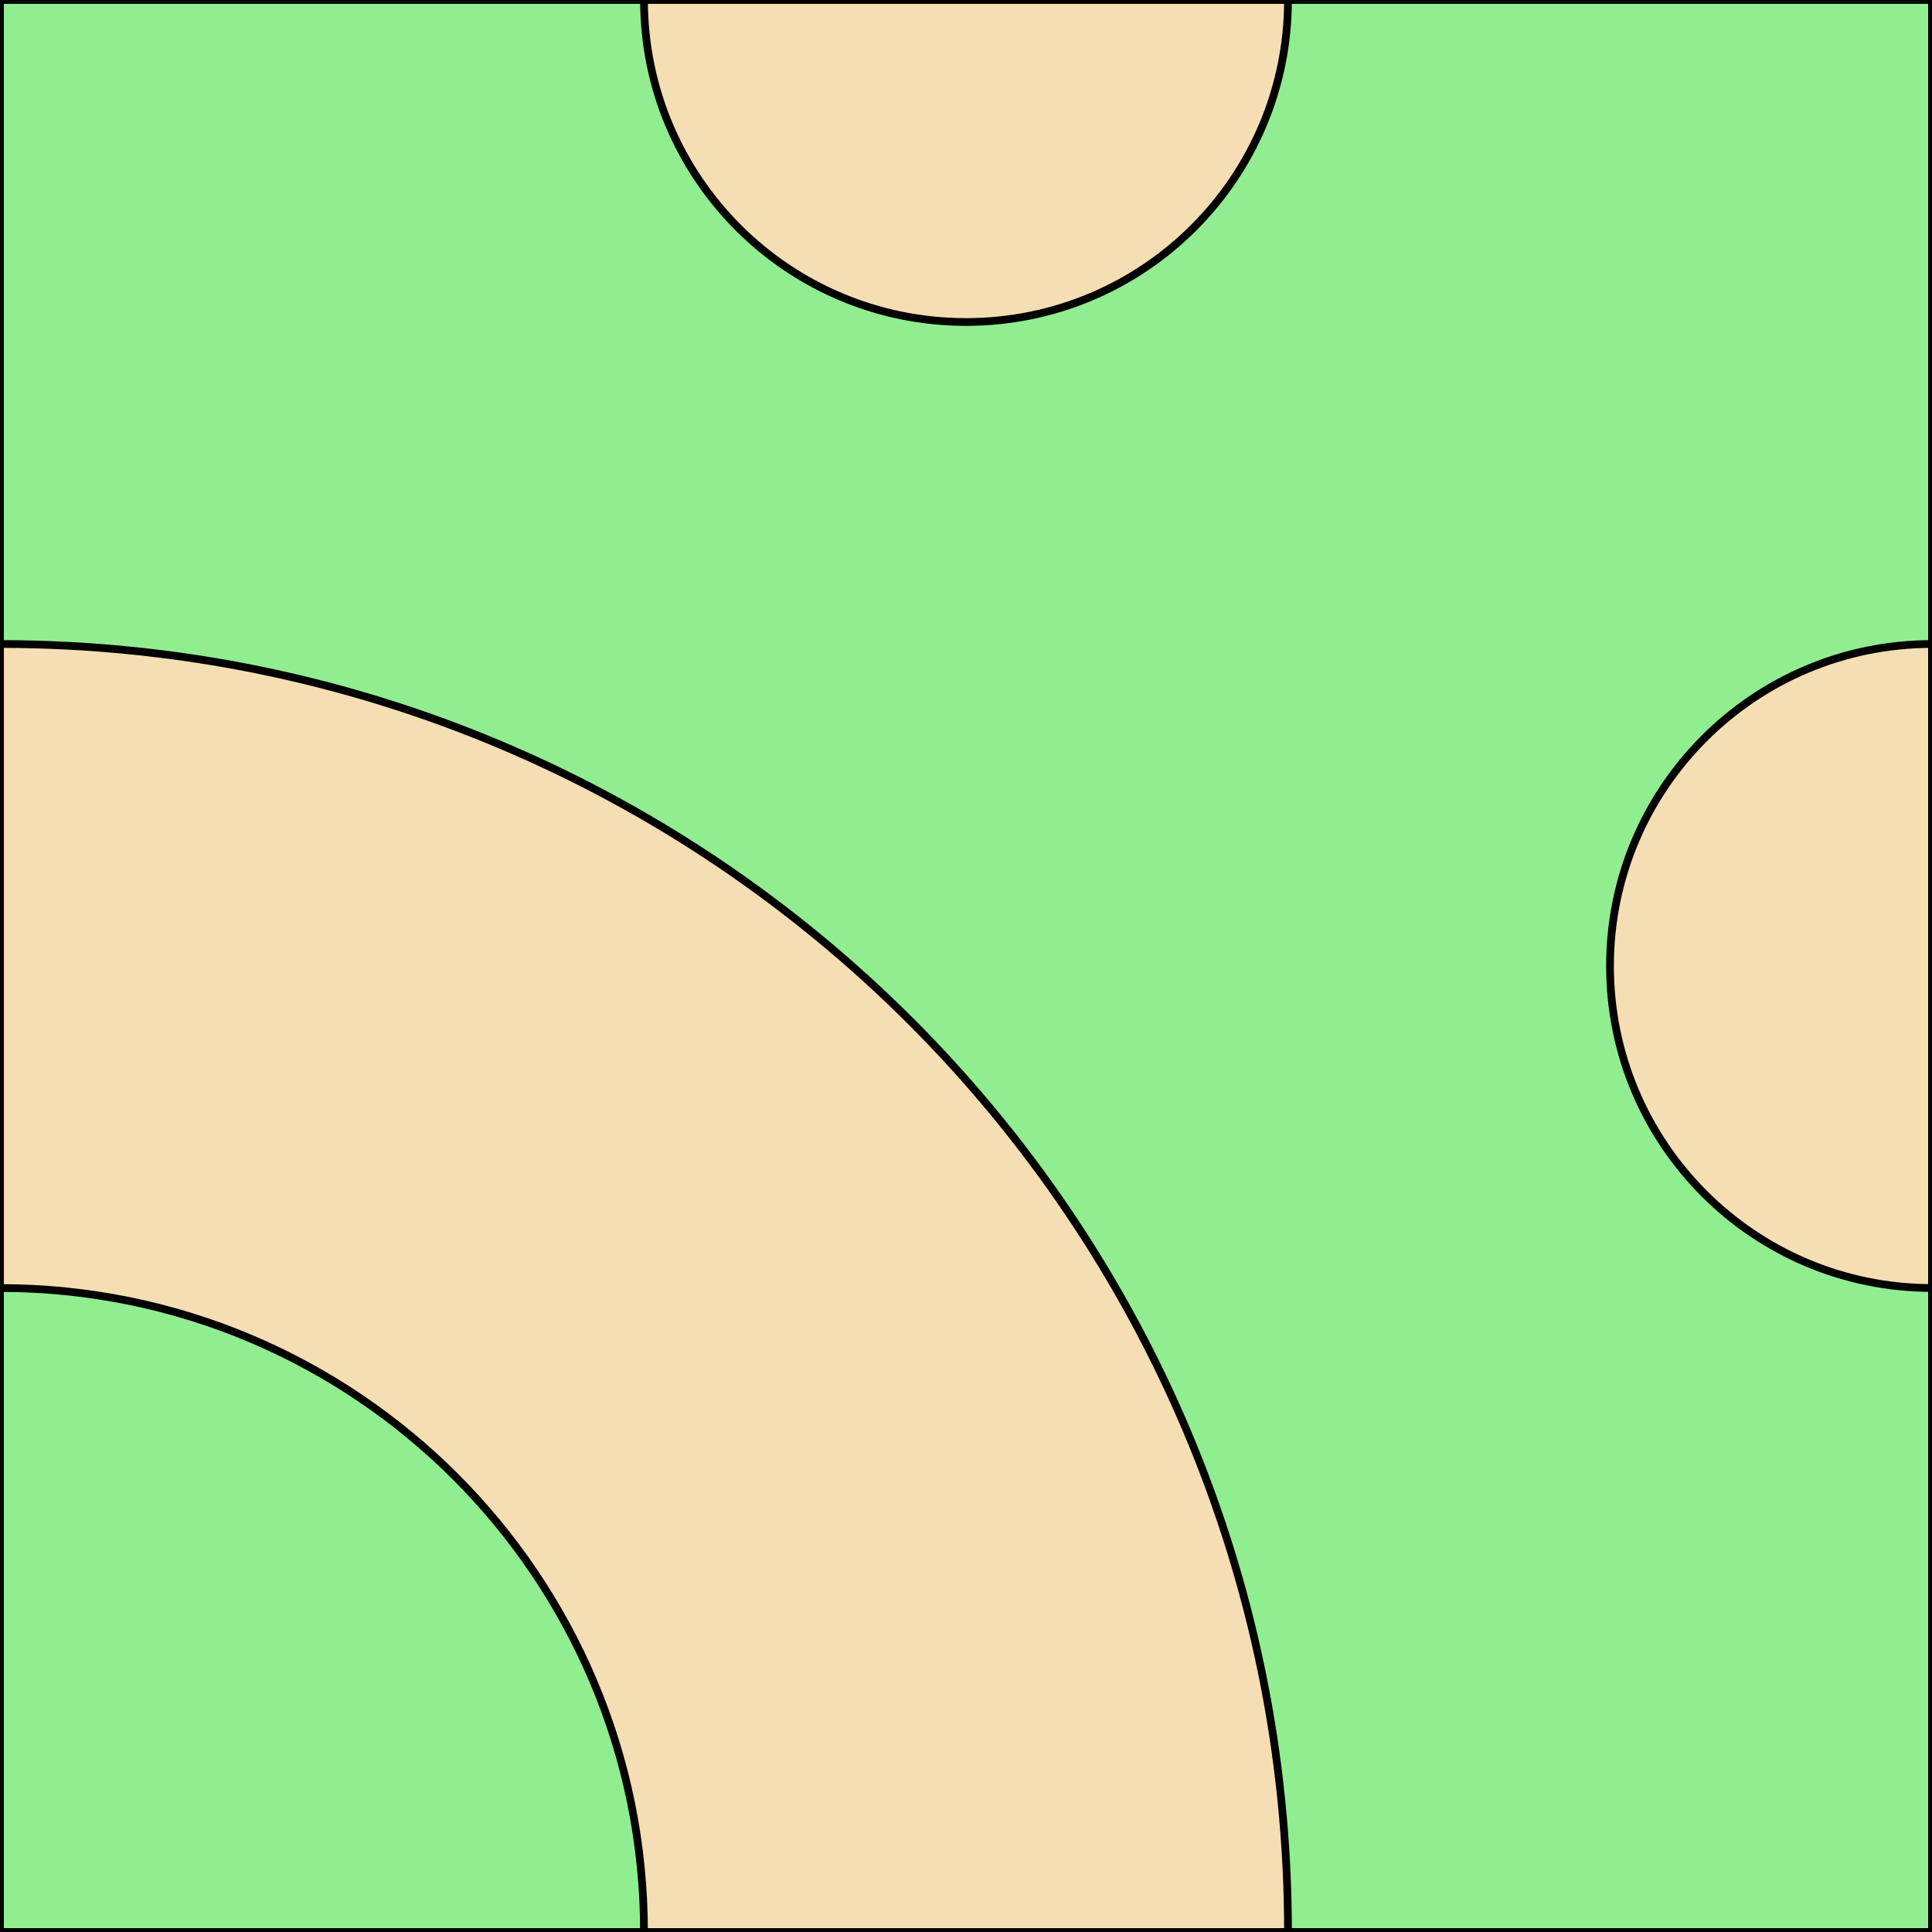
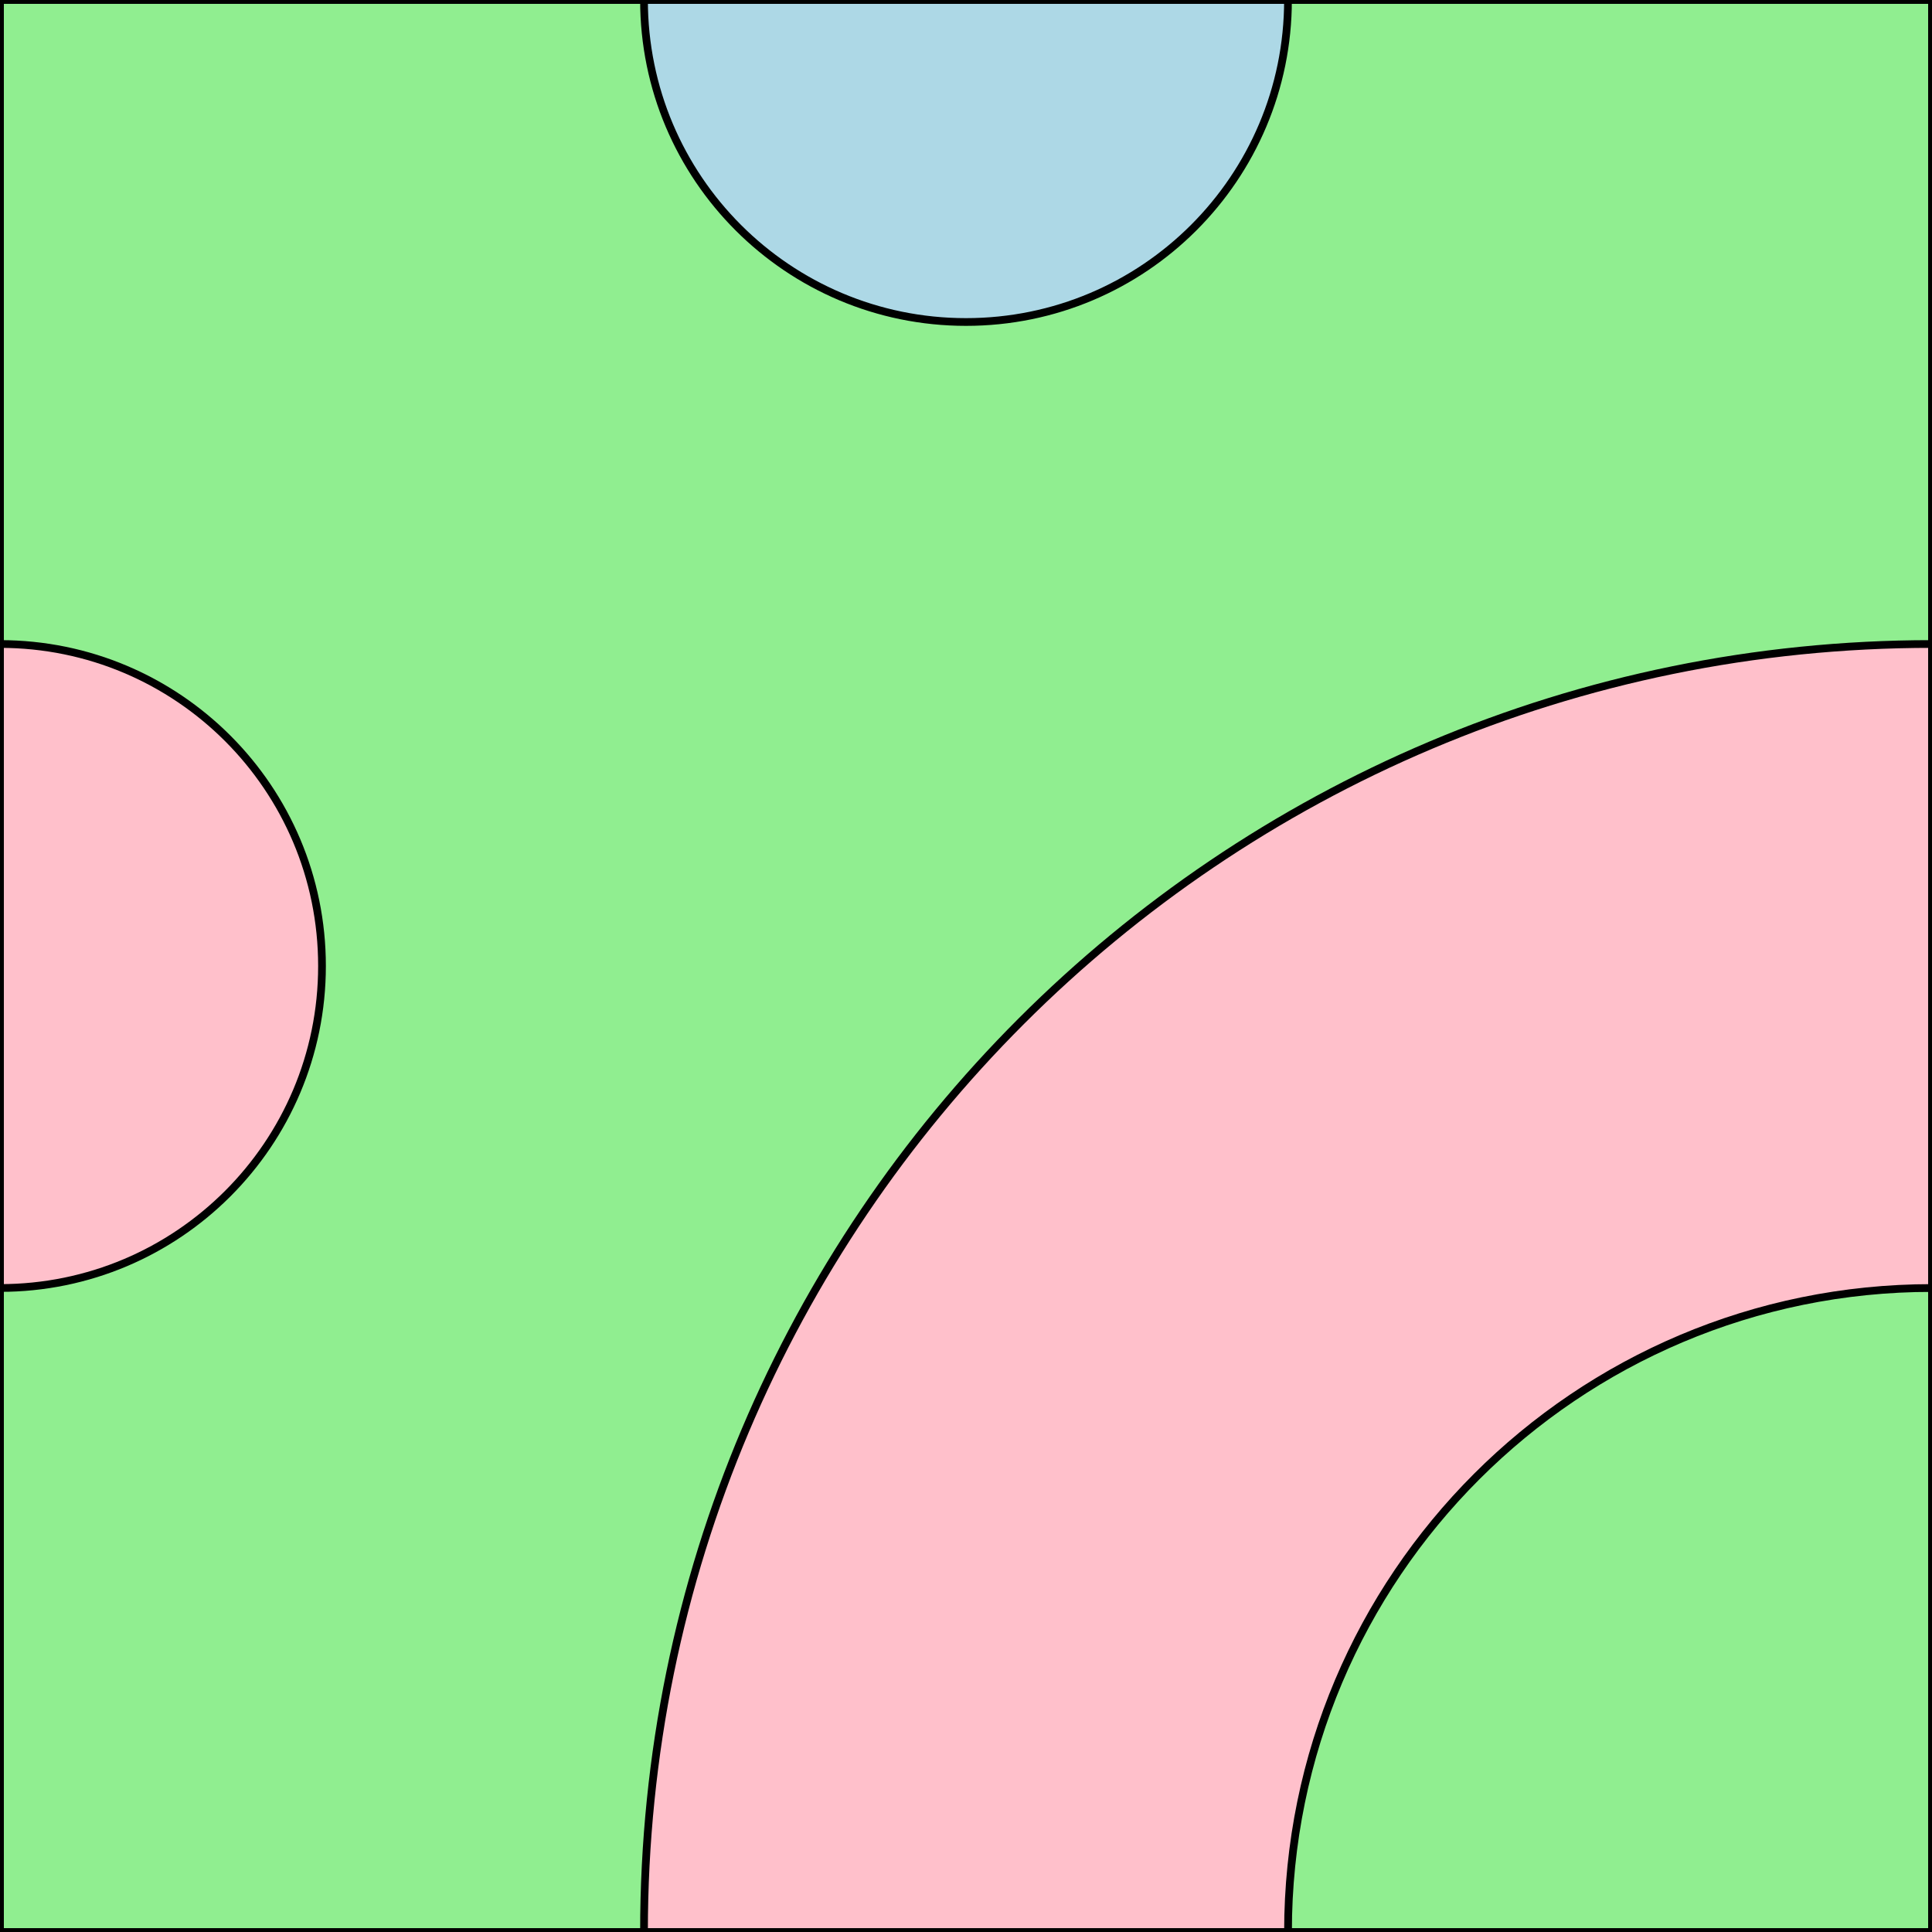
<svg xmlns="http://www.w3.org/2000/svg" height="600" stroke-opacity="1" viewBox="0 0 600 600" font-size="1" width="600" stroke="rgb(0,0,0)" version="1.1">
  <defs />
  <g stroke-linejoin="miter" stroke-opacity="1.0" fill-opacity="1.0" stroke="rgb(0,0,0)" stroke-width="2.4" fill="rgb(144,238,144)" stroke-linecap="butt" stroke-miterlimit="10.0">
-     <path d="M 600,0 l -600,0 l -0,600 l 600,0 Z" />
+     <path d="M 0,0 l -0,600 l 600,0 l 0,-600 Z" />
  </g>
-   <g stroke-linejoin="miter" stroke-opacity="1.0" fill-opacity="1.0" stroke="rgb(0,0,0)" stroke-width="2.4" fill="rgb(245,222,179)" stroke-linecap="butt" stroke-miterlimit="10.0">
+   <g stroke-linejoin="miter" stroke-opacity="1.0" fill-opacity="1.0" stroke="rgb(0,0,0)" stroke-width="2.4" fill="rgb(255,192,203)" stroke-linecap="butt" stroke-miterlimit="10.0">
+     <path d="M 0,300 l -0,100 c 55.228,0 100,-44.772 100 -100c 0,-55.228 -44.772,-100 -100 -100Z" />
+   </g>
+   <g stroke-linejoin="miter" stroke-opacity="1.0" fill-opacity="1.0" stroke="rgb(0,0,0)" stroke-width="2.4" fill="rgb(173,216,230)" stroke-linecap="butt" stroke-miterlimit="10.0">
    <path d="M 300,0 l -100,-0 c -0,55.228 44.772,100 100 100c 55.228,0 100,-44.772 100 -100Z" />
  </g>
-   <g stroke-linejoin="miter" stroke-opacity="1.0" fill-opacity="1.0" stroke="rgb(0,0,0)" stroke-width="2.4" fill="rgb(245,222,179)" stroke-linecap="butt" stroke-miterlimit="10.0">
-     <path d="M 600,300 l 0,-100 c -55.228,-0 -100,44.772 -100 100c -0,55.228 44.772,100 100 100Z" />
-   </g>
-   <g stroke-linejoin="miter" stroke-opacity="1.0" fill-opacity="1.0" stroke="rgb(0,0,0)" stroke-width="2.4" fill="rgb(245,222,179)" stroke-linecap="butt" stroke-miterlimit="10.0">
-     <path d="M 200,600 l 200,0 c 0,-220.914 -179.086,-400 -400 -400l -0,200 c 110.457,0 200,89.543 200 200Z" />
+   <g stroke-linejoin="miter" stroke-opacity="1.0" fill-opacity="1.0" stroke="rgb(0,0,0)" stroke-width="2.4" fill="rgb(255,192,203)" stroke-linecap="butt" stroke-miterlimit="10.0">
+     <path d="M 600,400 l 0,-200 c -220.914,-0 -400,179.086 -400 400l 200,0 c 0,-110.457 89.543,-200 200 -200Z" />
  </g>
</svg>
